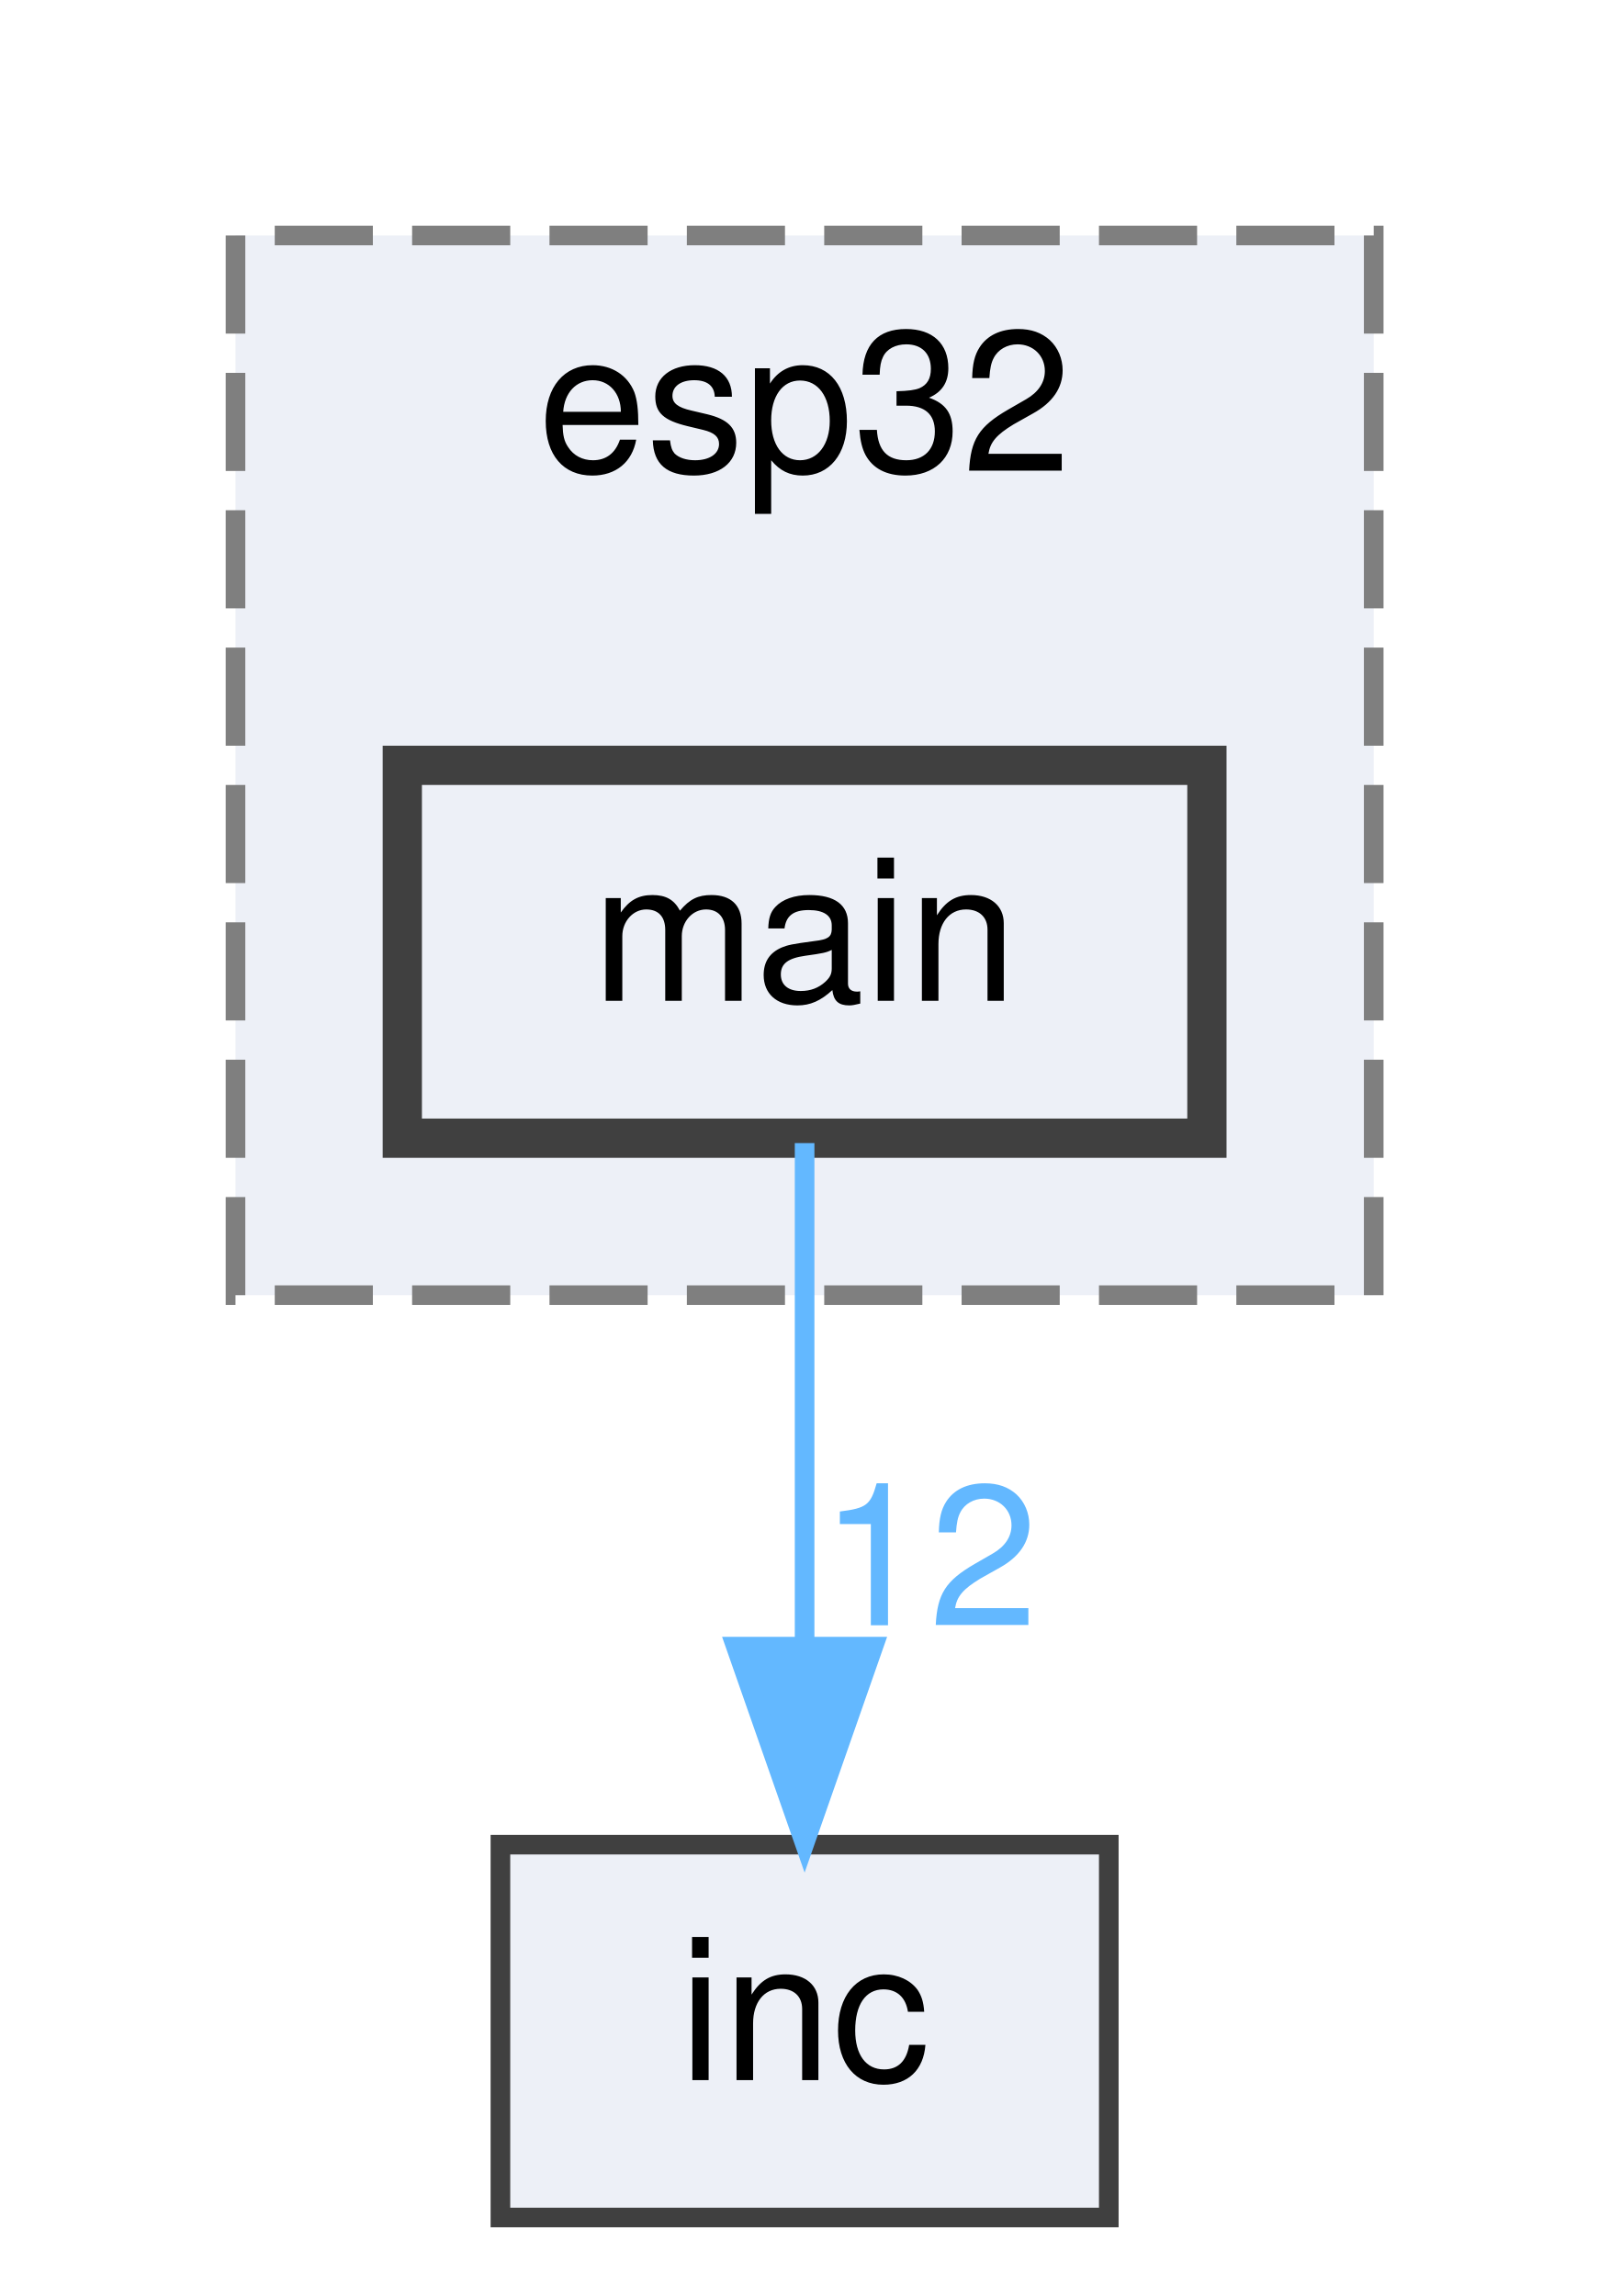
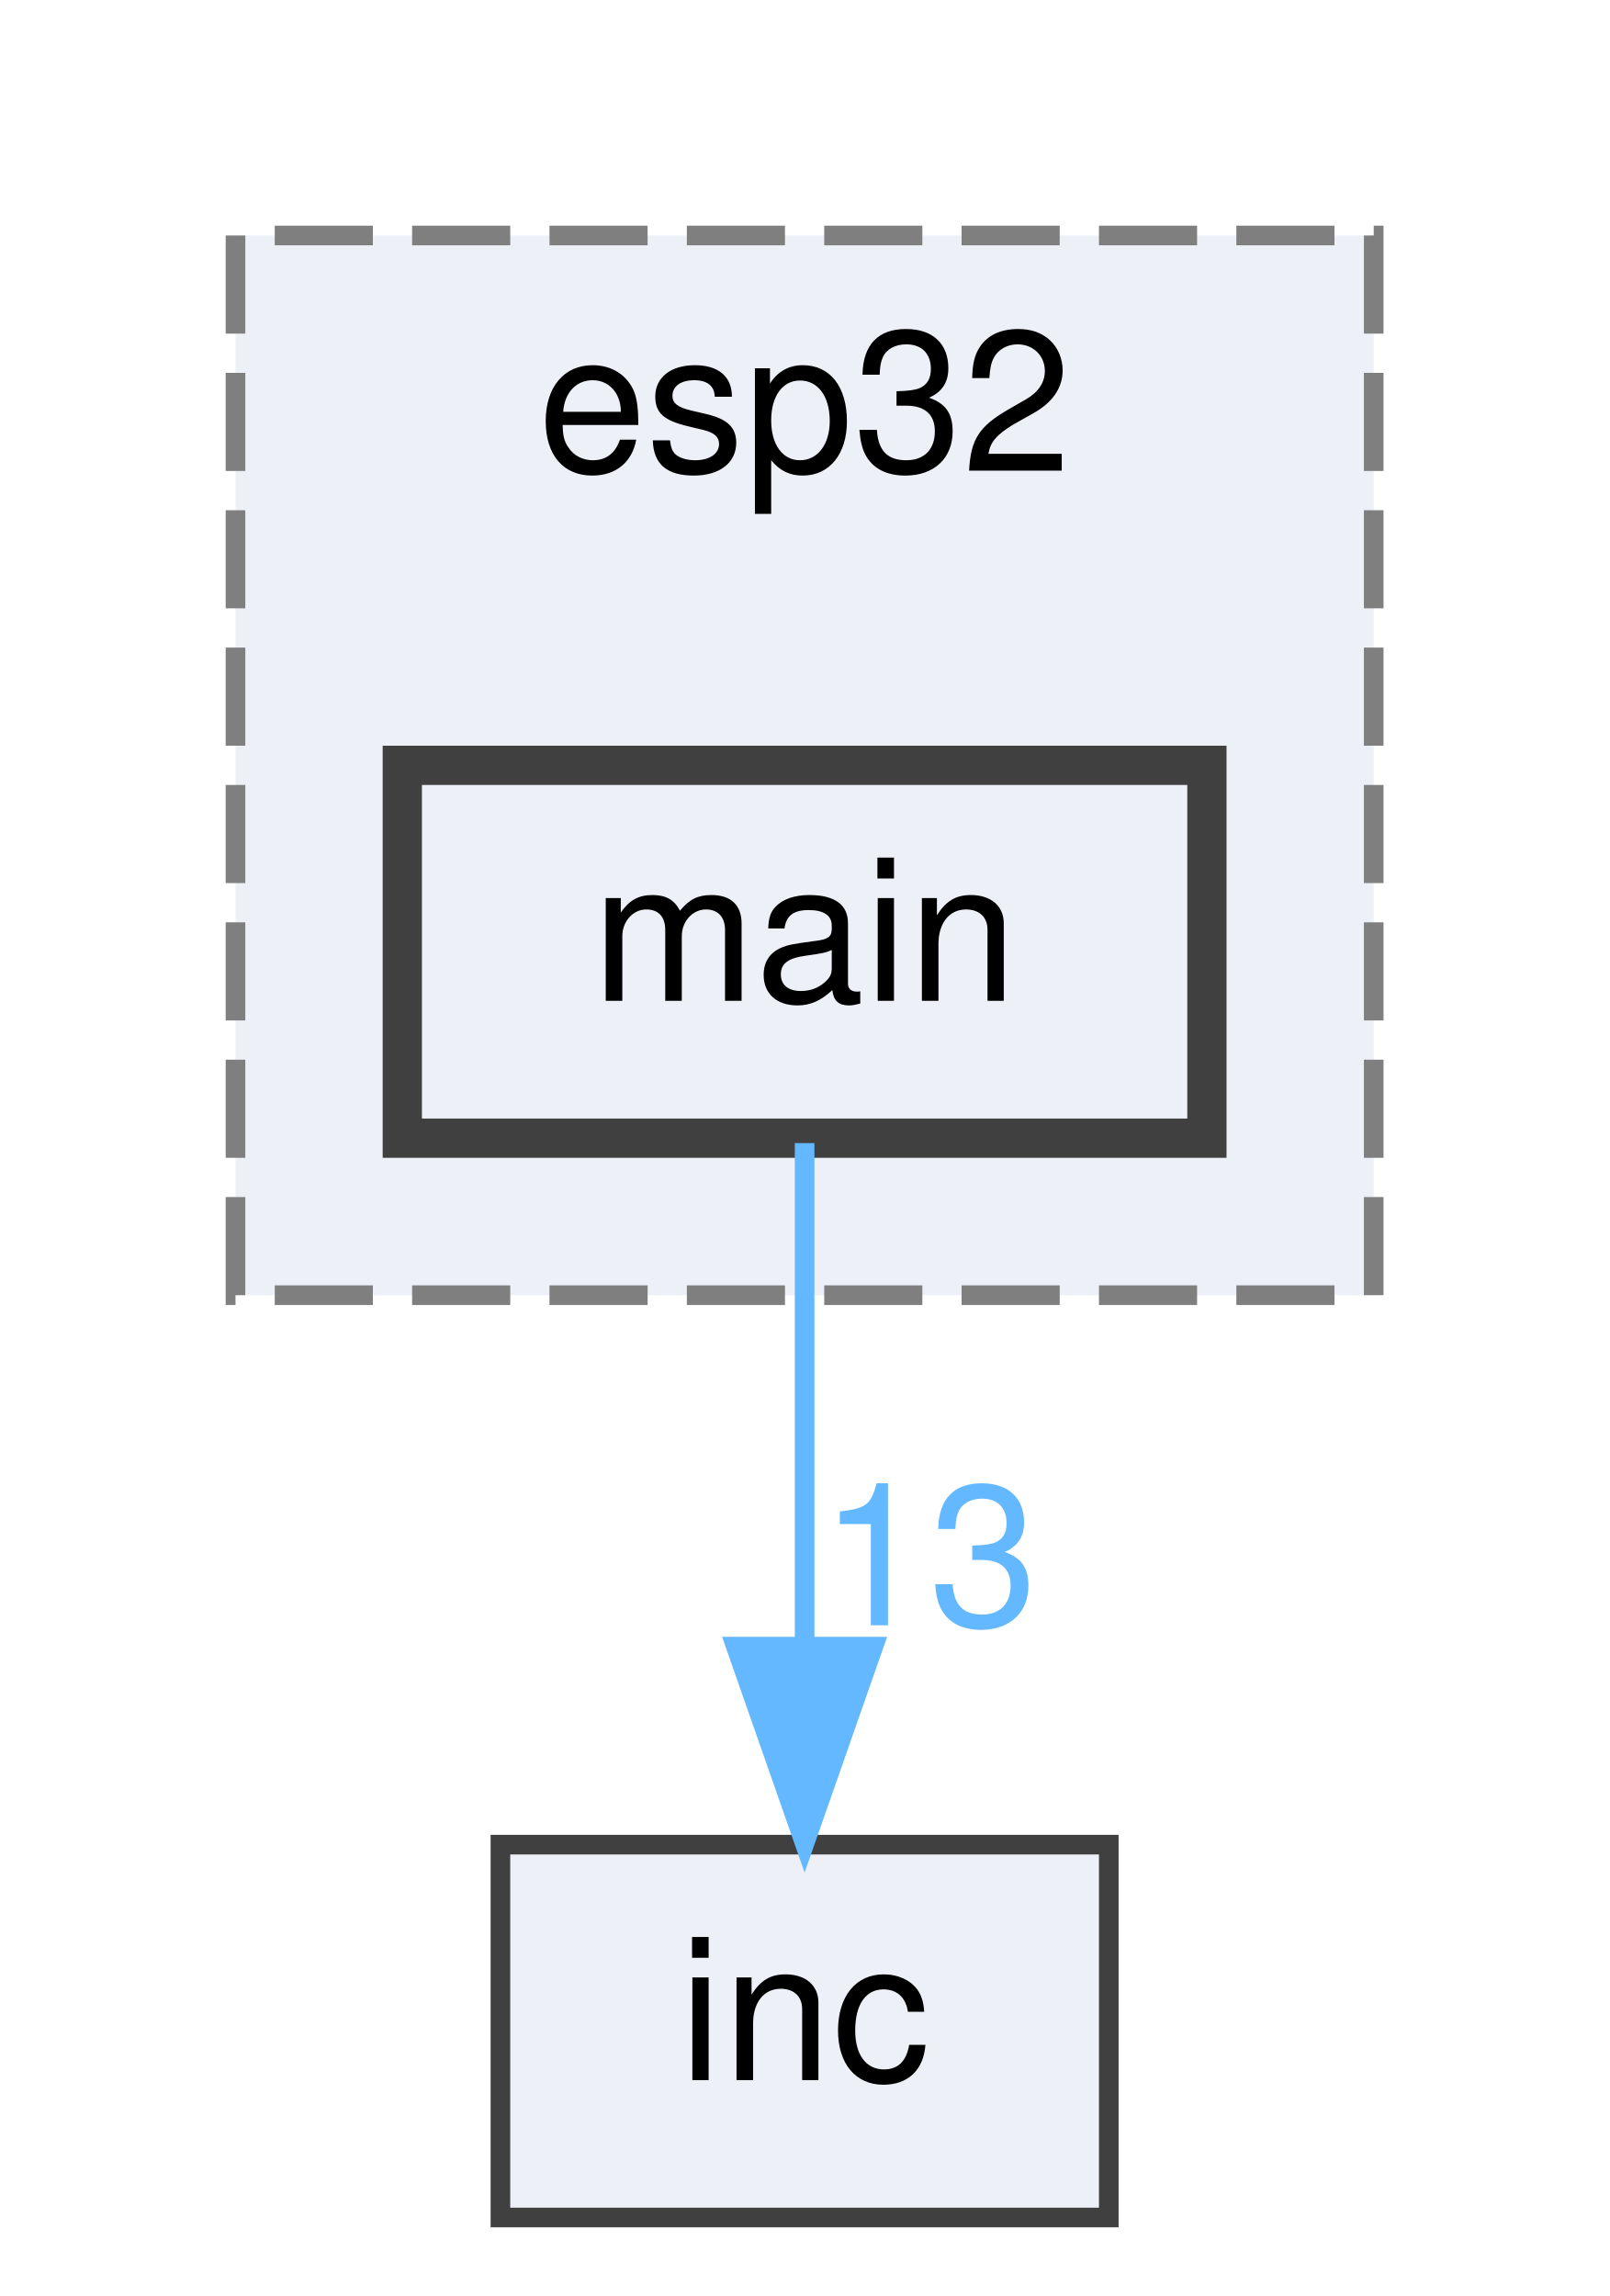
<svg xmlns="http://www.w3.org/2000/svg" xmlns:xlink="http://www.w3.org/1999/xlink" width="82pt" height="117pt" viewBox="0.00 0.00 82.00 117.00">
  <g id="graph0" class="graph" transform="scale(1 1) rotate(0) translate(4 113)">
    <g id="clust1" class="cluster">
      <g id="a_clust1">
        <a xlink:href="dir_74be4f6a8c360206df72b1bb4057fb39.html" target="_top" xlink:title="esp32">
          <polygon fill="#edf0f7" stroke="#7f7f7f" stroke-dasharray="5,2" points="8,-47 8,-101 66,-101 66,-47 8,-47" />
          <text text-anchor="middle" x="37" y="-89" font-family="Helvetica,sans-Serif" font-size="10.00">esp32</text>
        </a>
      </g>
    </g>
    <g id="node1" class="node">
      <g id="a_node1">
        <a xlink:href="dir_7751913d9073a449937b5bcfd50bf3a6.html" target="_top" xlink:title="main">
          <polygon fill="#edf0f7" stroke="#404040" stroke-width="2" points="57.5,-74 16.5,-74 16.5,-55 57.5,-55 57.5,-74" />
          <text text-anchor="middle" x="37" y="-62" font-family="Helvetica,sans-Serif" font-size="10.00">main</text>
        </a>
      </g>
    </g>
    <g id="node2" class="node">
      <g id="a_node2">
        <a xlink:href="dir_bfccd401955b95cf8c75461437045ac0.html" target="_top" xlink:title="inc">
          <polygon fill="#edf0f7" stroke="#404040" points="52.5,-19 21.5,-19 21.5,0 52.5,0 52.5,-19" />
          <text text-anchor="middle" x="37" y="-7" font-family="Helvetica,sans-Serif" font-size="10.00">inc</text>
        </a>
      </g>
    </g>
    <g id="edge1" class="edge">
      <g id="a_edge1">
        <a xlink:href="dir_000003_000002.html" target="_top">
          <path fill="none" stroke="#63b8ff" d="M37,-54.75C37,-47.8 37,-37.85 37,-29.13" />
          <polygon fill="#63b8ff" stroke="#63b8ff" points="40.5,-29.09 37,-19.09 33.5,-29.09 40.5,-29.09" />
        </a>
      </g>
      <g id="a_edge1-headlabel">
-         <a xlink:href="dir_000003_000002.html" target="_top" xlink:title="12">
-           <text text-anchor="middle" x="43.34" y="-30.18" font-family="Helvetica,sans-Serif" font-size="10.00" fill="#63b8ff">12</text>
+         <a xlink:href="dir_000003_000002.html" target="_top" xlink:title="13">
+           <text text-anchor="middle" x="43.34" y="-30.18" font-family="Helvetica,sans-Serif" font-size="10.00" fill="#63b8ff">13</text>
        </a>
      </g>
    </g>
  </g>
</svg>
